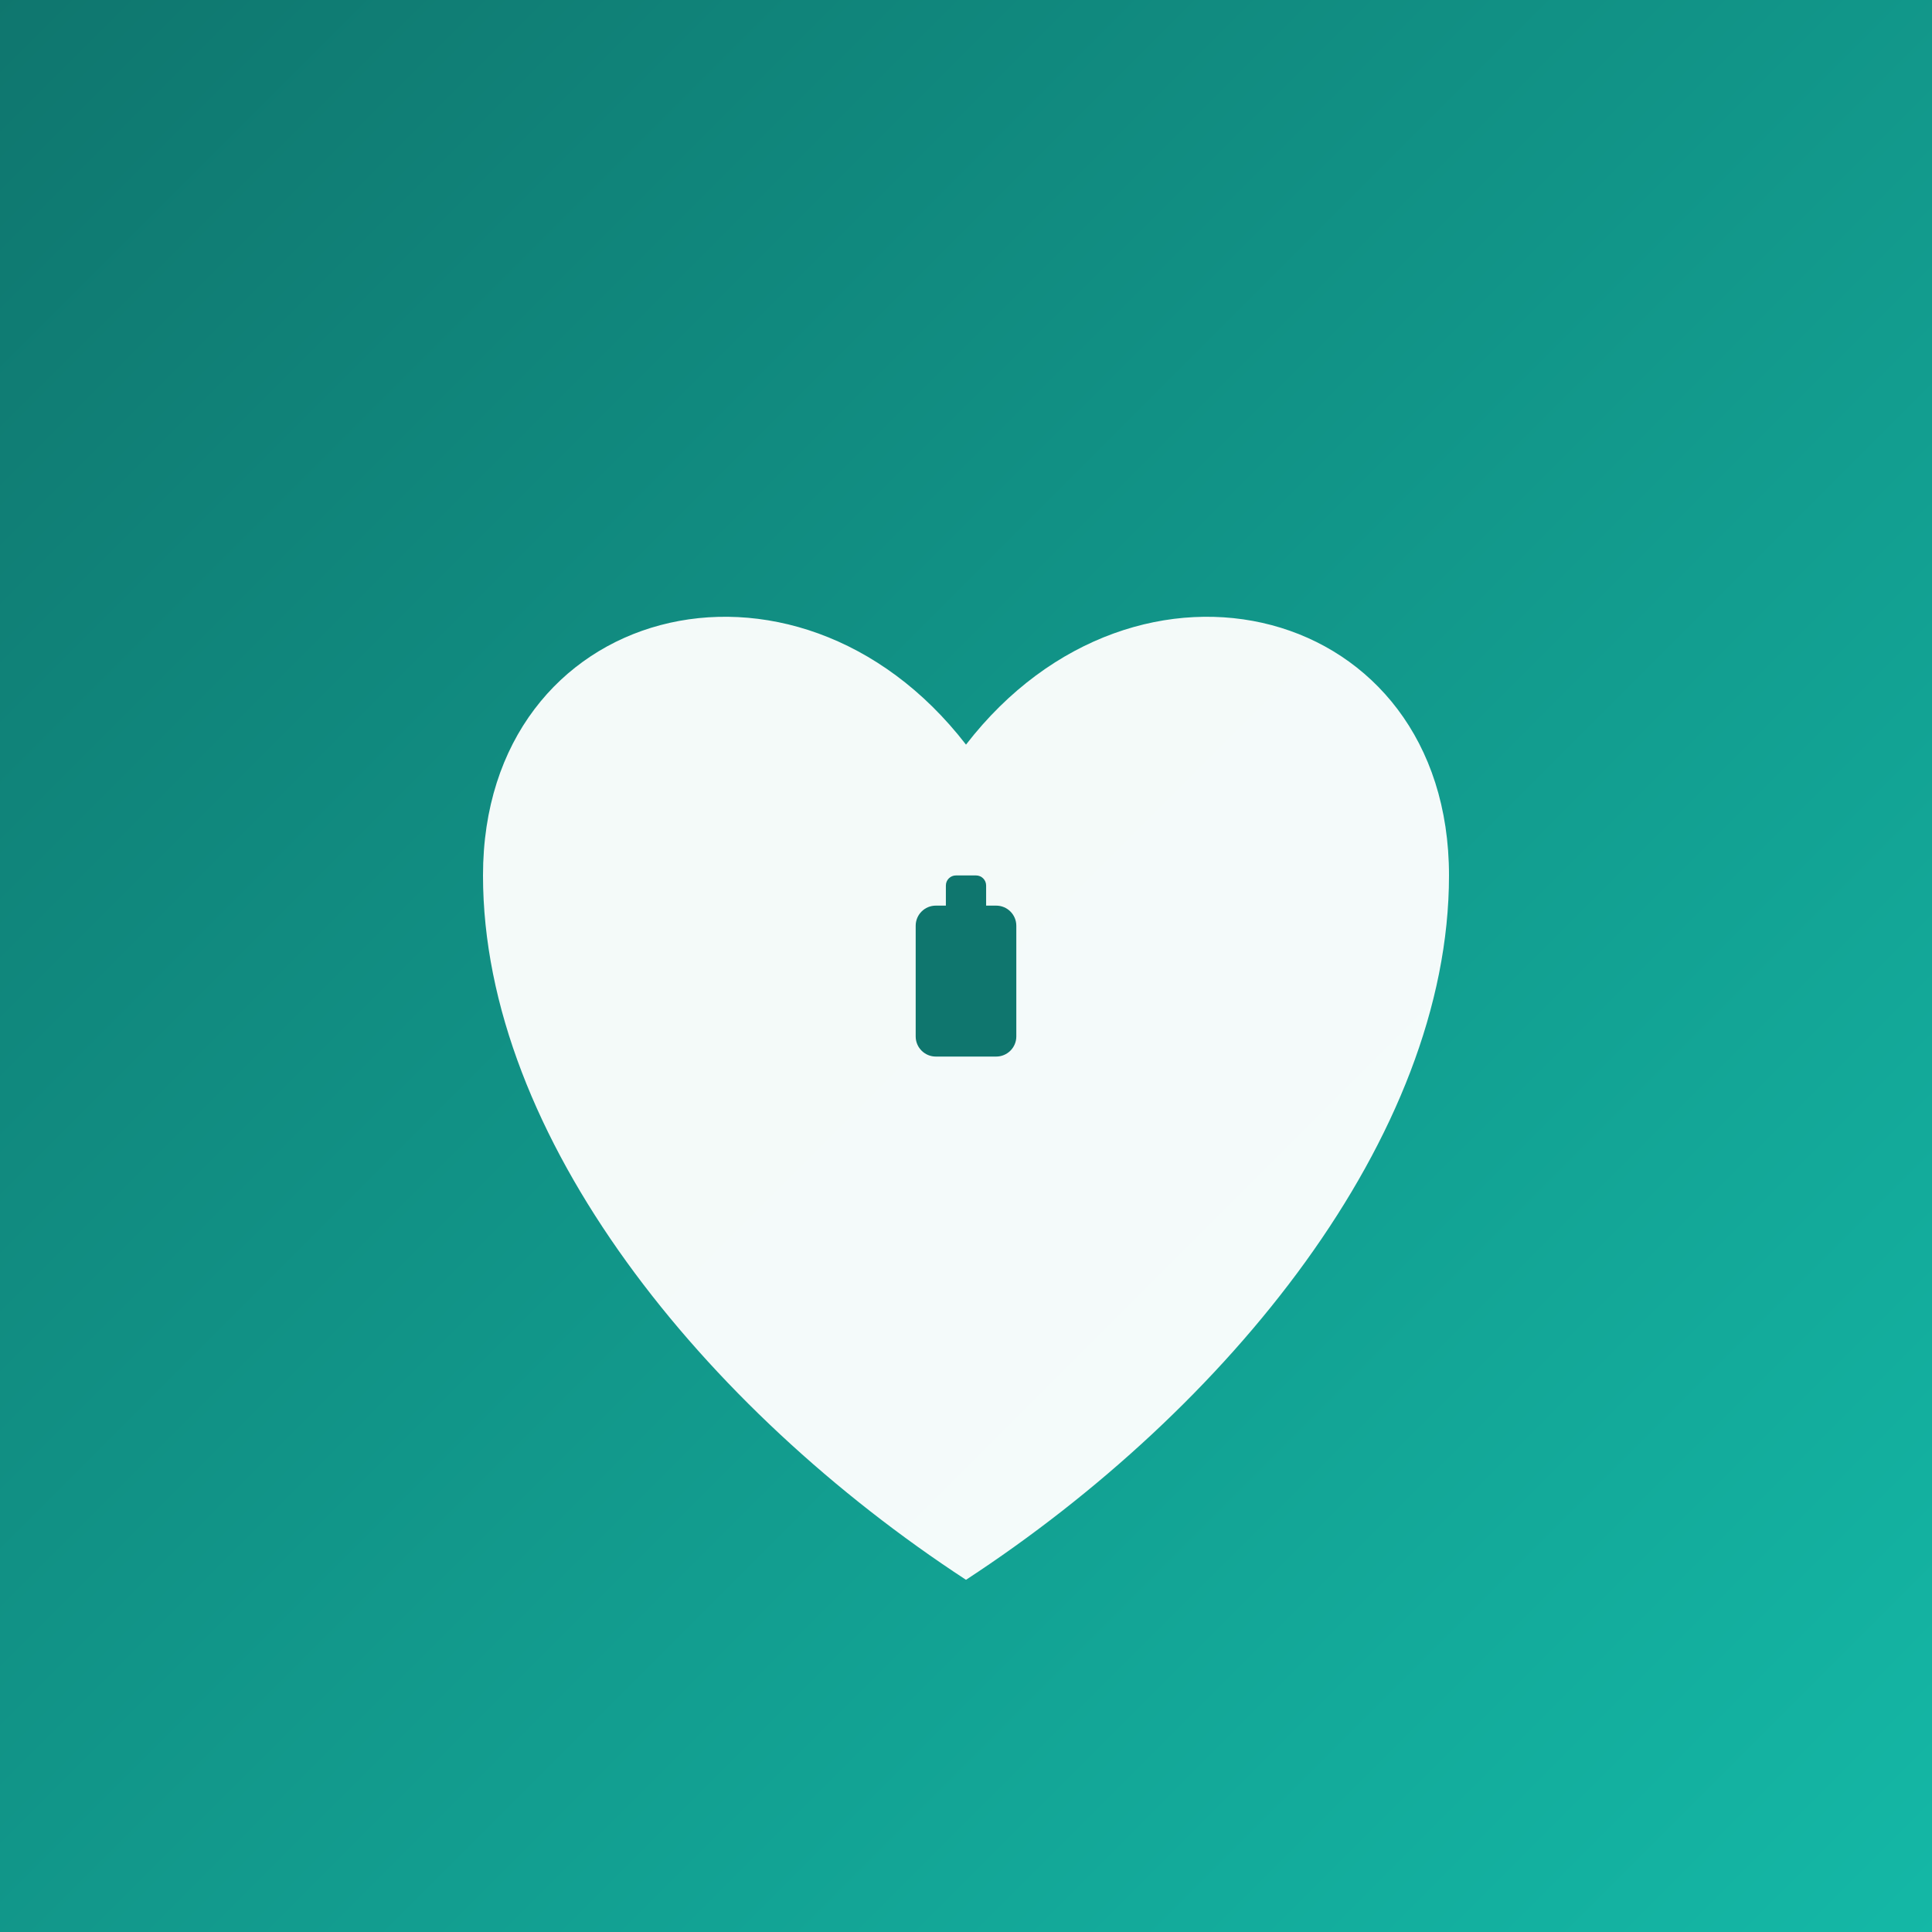
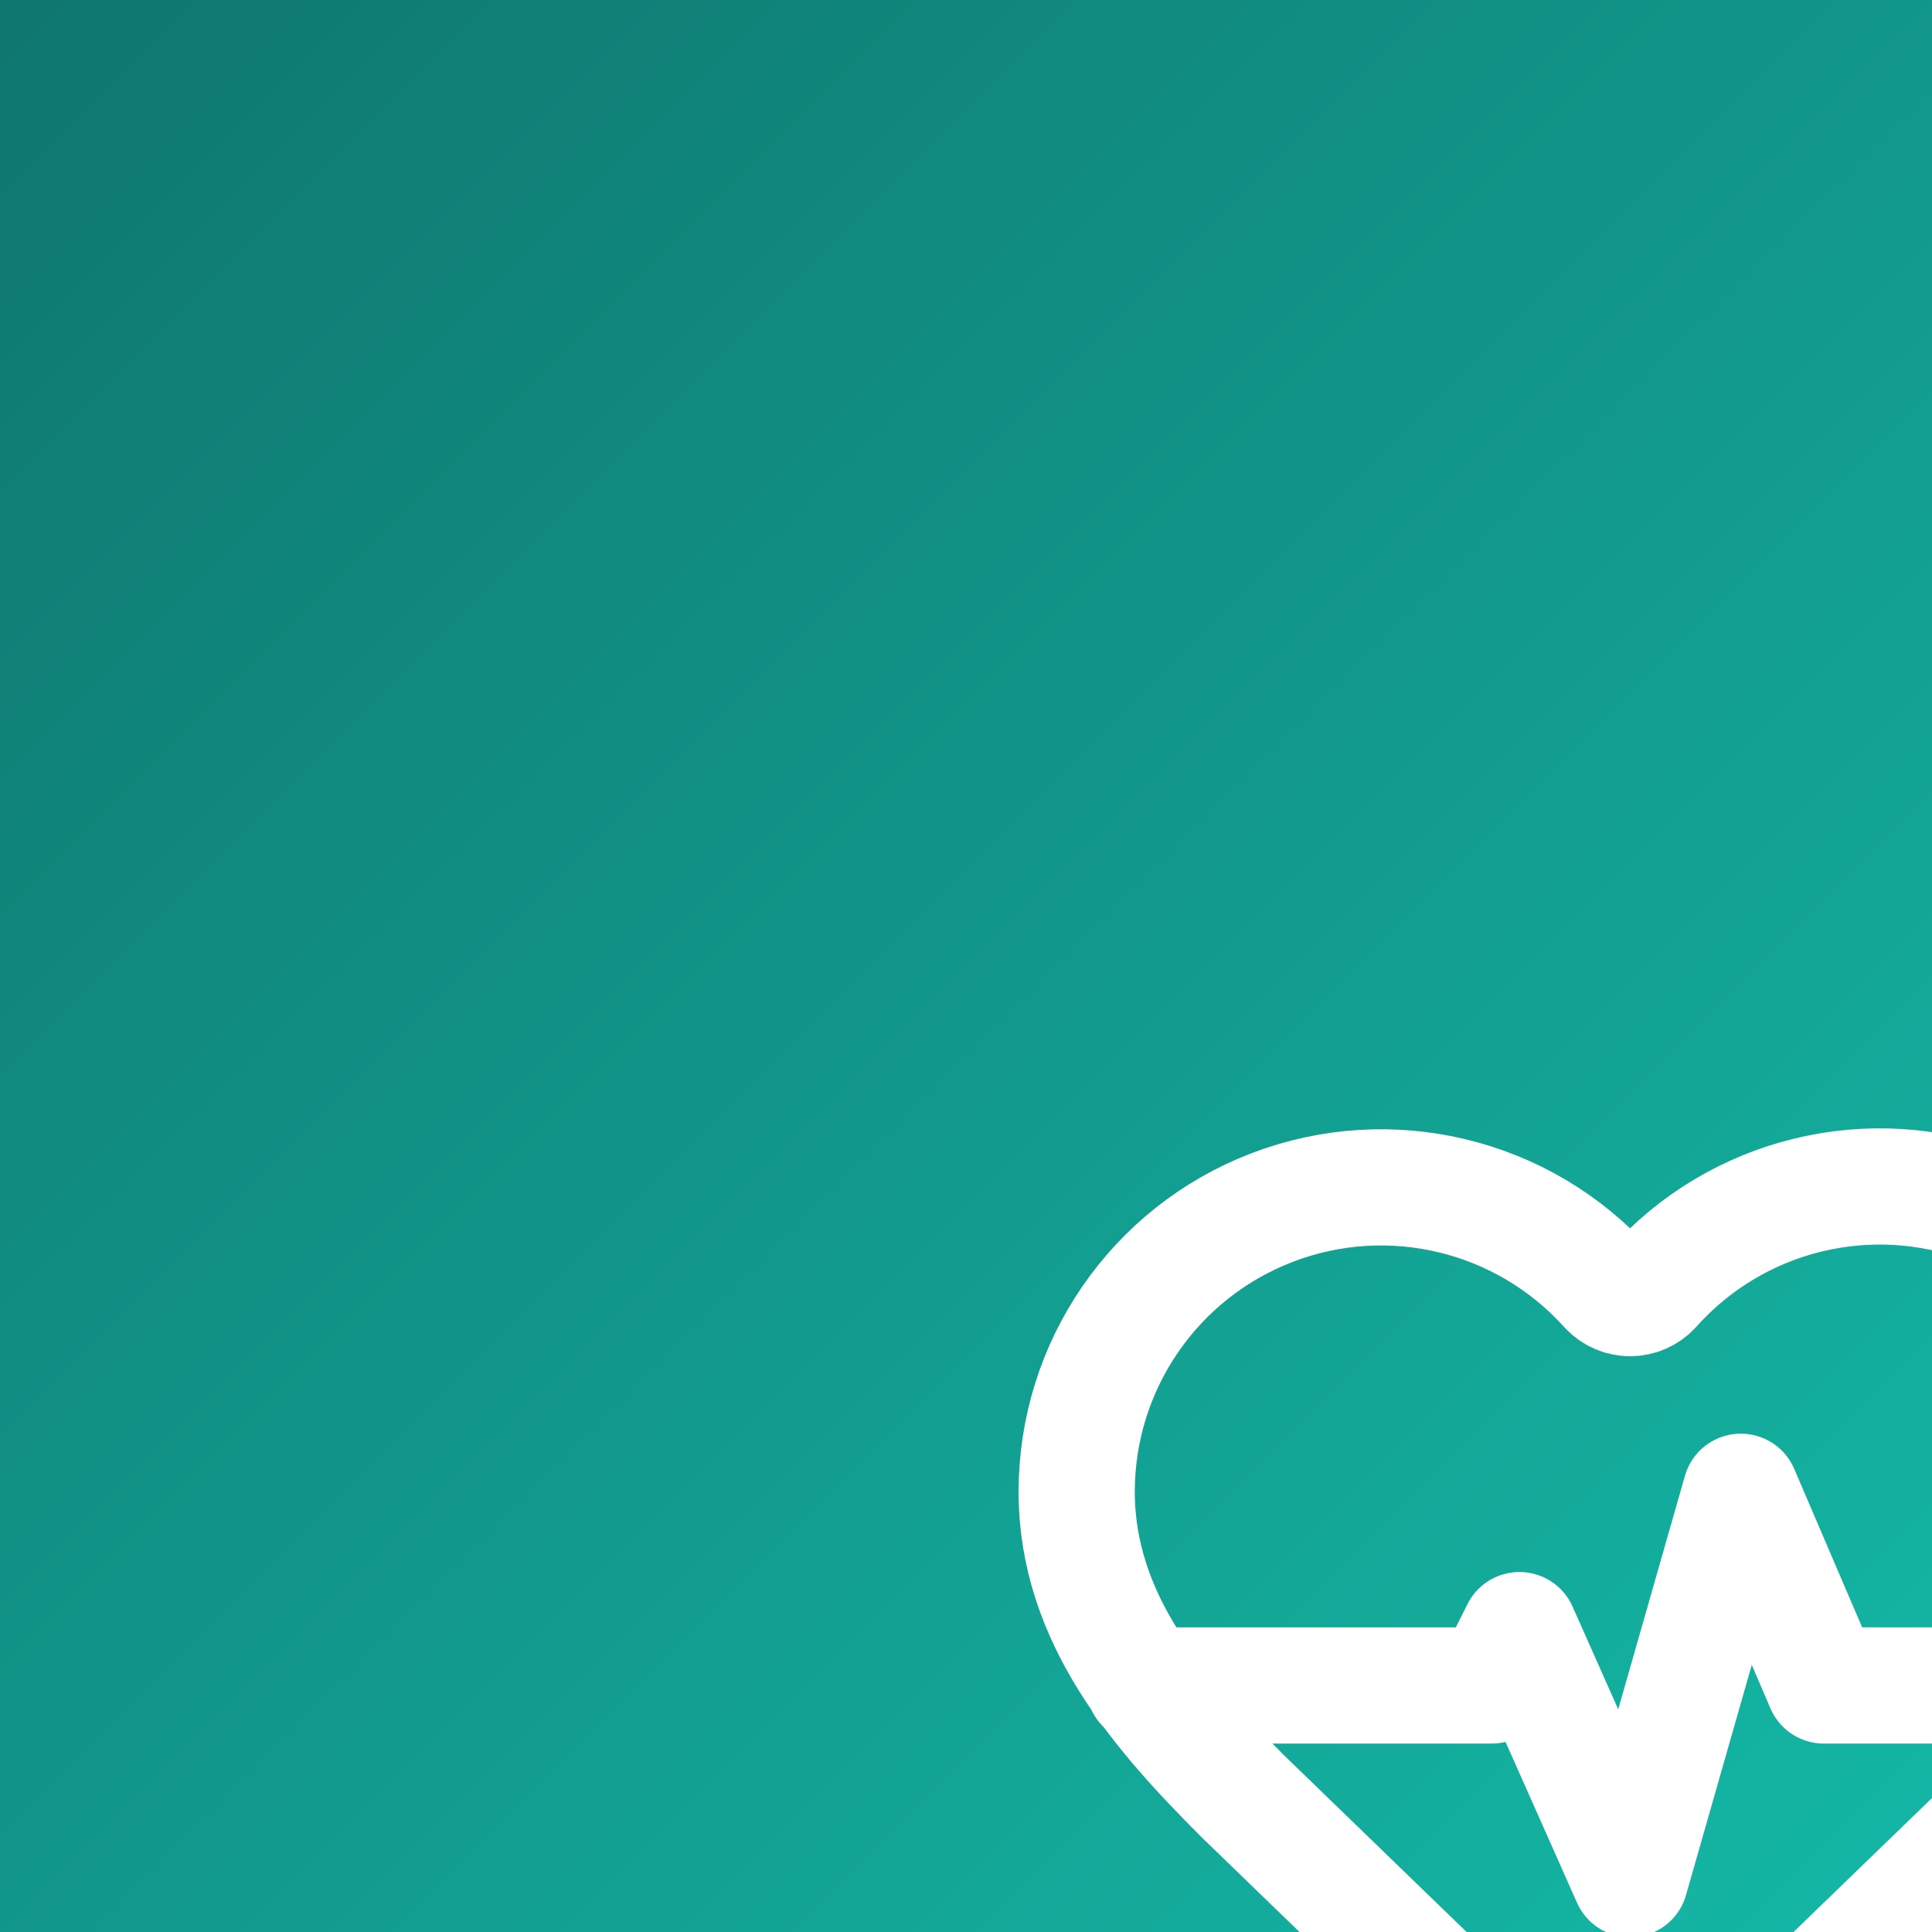
<svg xmlns="http://www.w3.org/2000/svg" viewBox="0 0 192 192" width="192" height="192">
  <defs>
-     <linearGradient id="bg-mask" x1="0%" y1="0%" x2="100%" y2="100%">
-       <stop offset="0%" style="stop-color:#0f766e;stop-opacity:1" />
-       <stop offset="100%" style="stop-color:#14b8a6;stop-opacity:1" />
+     <linearGradient id="bg" x1="0%" y1="0%" x2="100%" y2="100%">
+       <stop offset="0%" stop-color="#0f766e" />
+       <stop offset="100%" stop-color="#14b8a6" />
    </linearGradient>
  </defs>
-   <rect width="192" height="192" fill="url(#bg-mask)" />
-   <g transform="translate(96, 100)">
-     <path d="M0 -26 C-17 -48, -48 -40, -48 -13 C-48 13, -26 40, 0 57 C26 40, 48 13, 48 -13 C48 -40, 17 -48, 0 -26 Z" fill="#ffffff" opacity="0.95" />
-     <g transform="translate(0, -8)" fill="#0f766e">
-       <rect x="-5" y="-2" width="10" height="15" rx="2" />
-       <rect x="-2" y="-5" width="4" height="8" rx="1" />
-     </g>
+   <rect width="192" height="192" fill="url(#bg)" />
+   <g transform="translate(96 96) scale(5.5)" fill="none" stroke="#ffffff" stroke-width="2.1" stroke-linecap="round" stroke-linejoin="round">
+     <path d="M2 9.5a5.5 5.5 0 0 1 9.591-3.676.56.56 0 0 0 .818 0A5.49 5.49 0 0 1 22 9.5c0 2.29-1.5 4-3 5.5l-5.492 5.313a2 2 0 0 1-3 .019L5 15c-1.5-1.5-3-3.2-3-5.5" />
+     <path d="M3.22 13H9.5l.5-1 2 4.5 2-7 1.5 3.5h5.27" />
  </g>
</svg>
